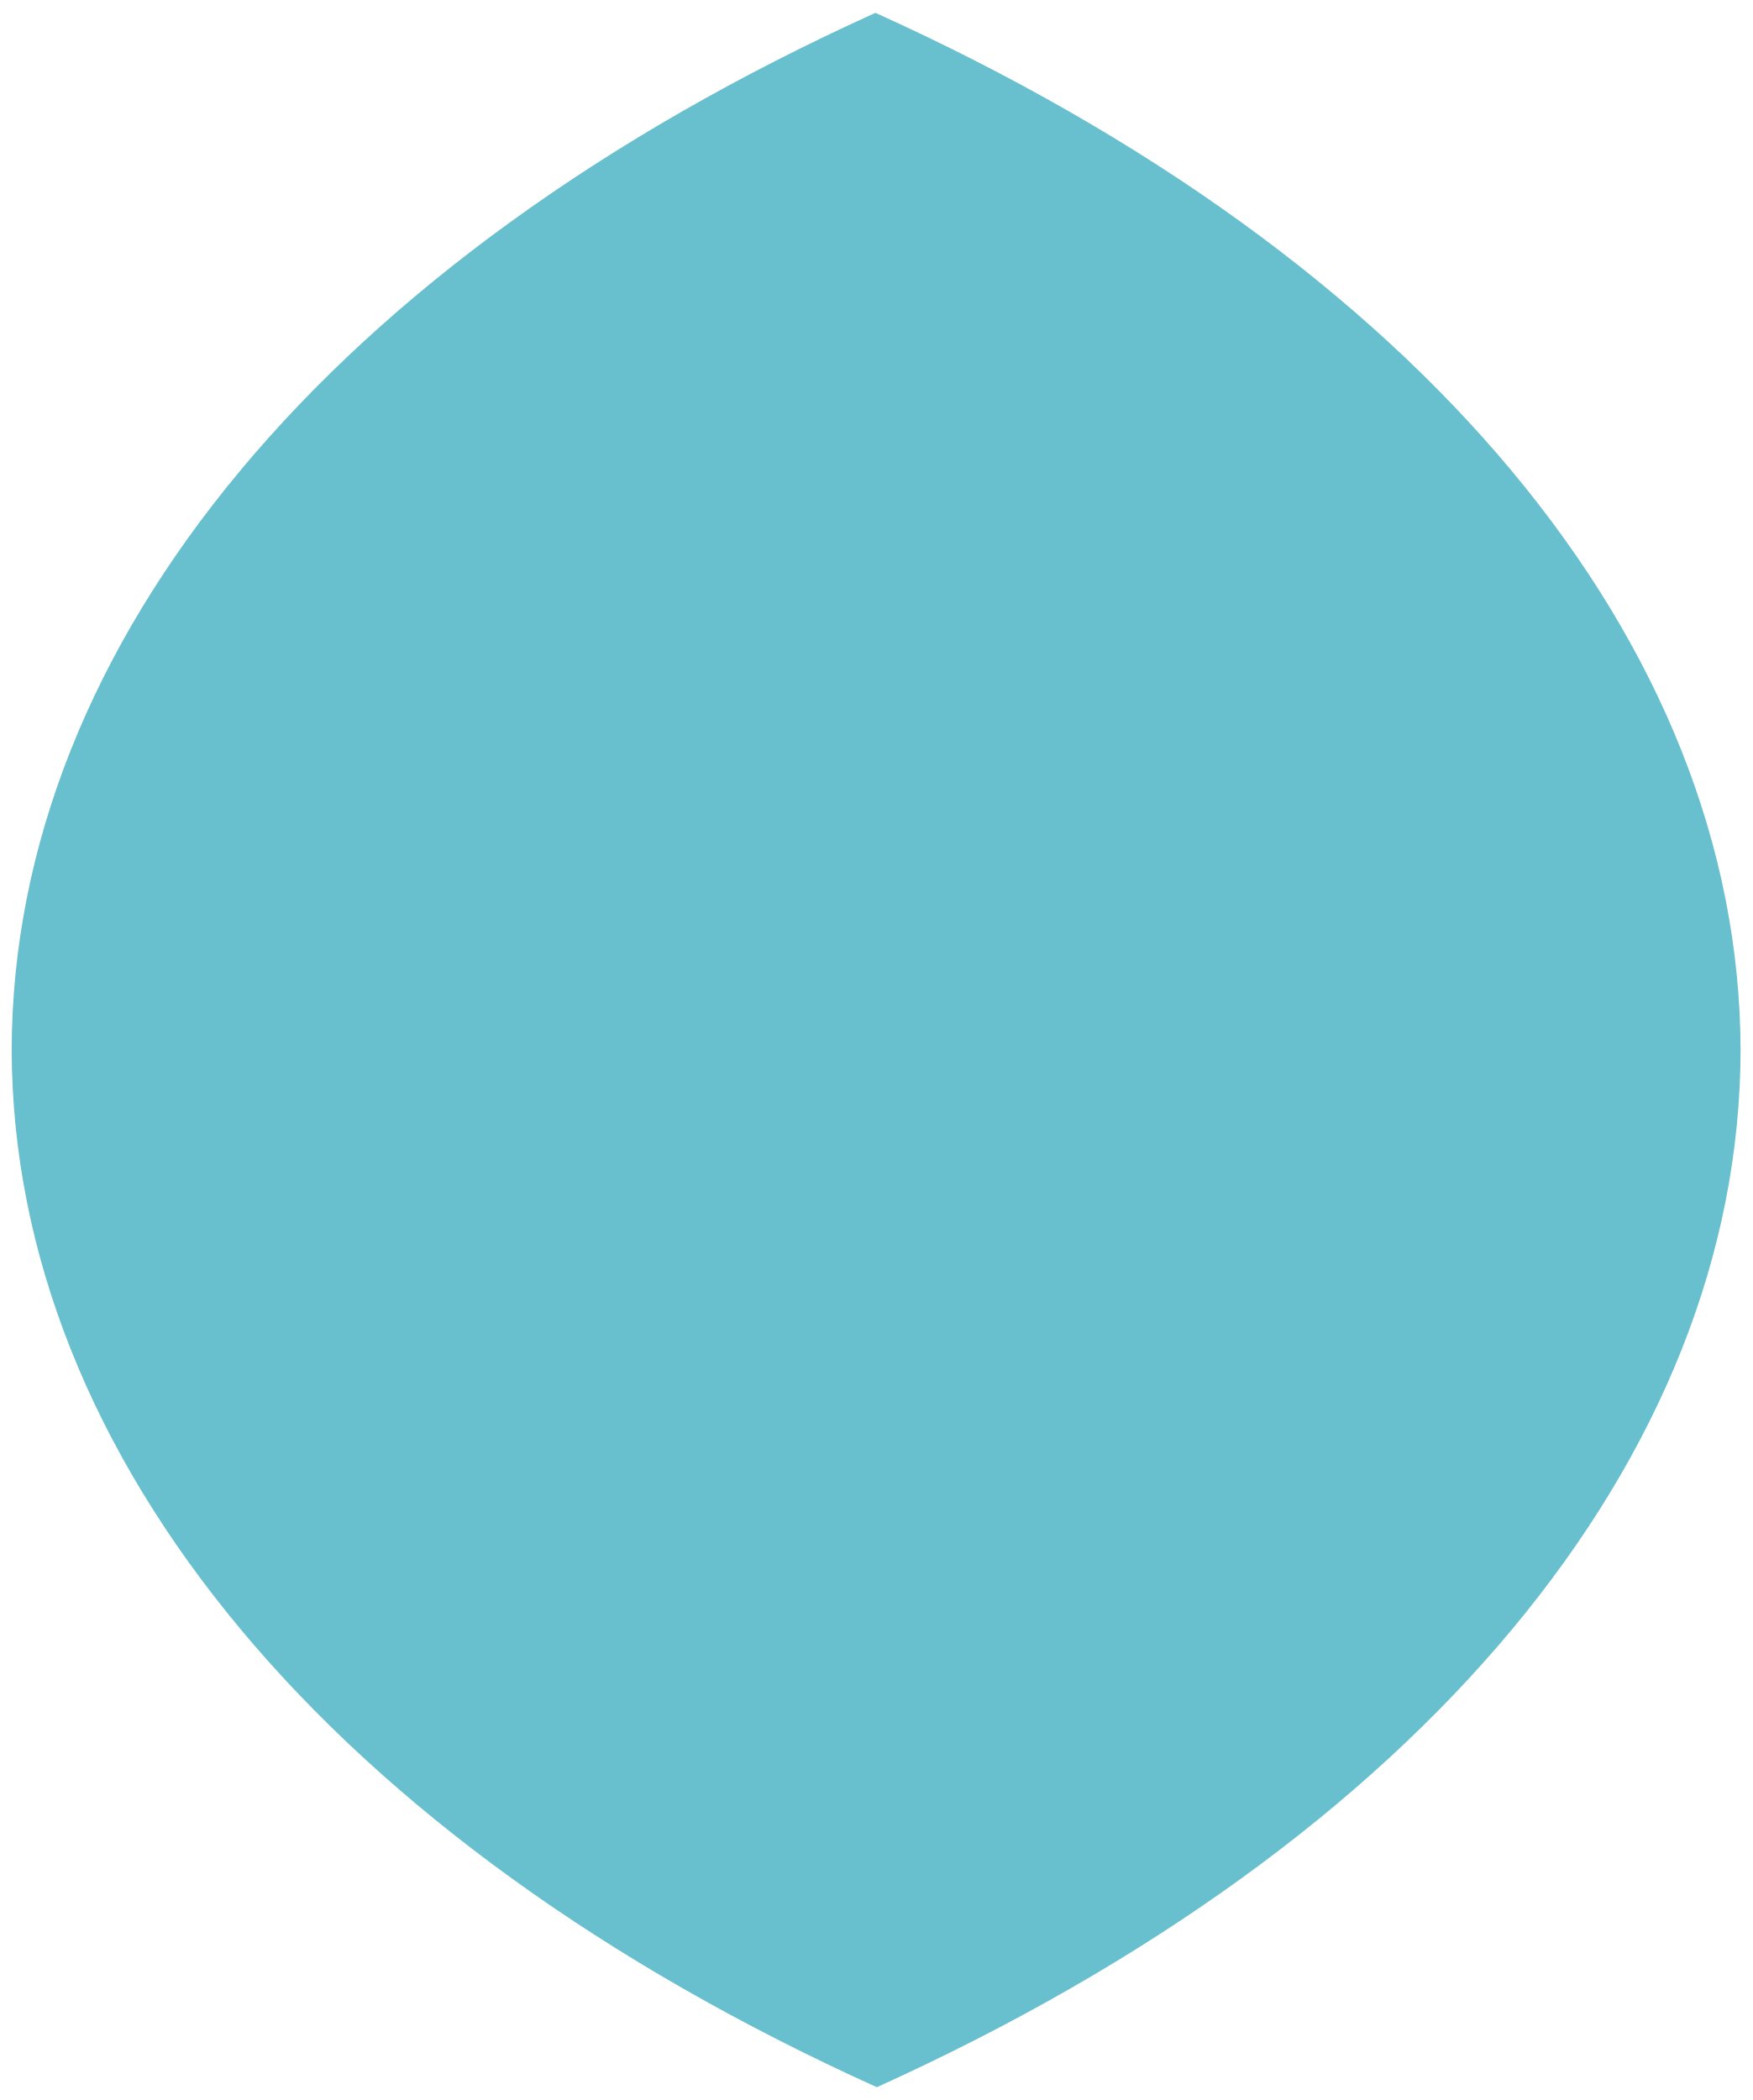
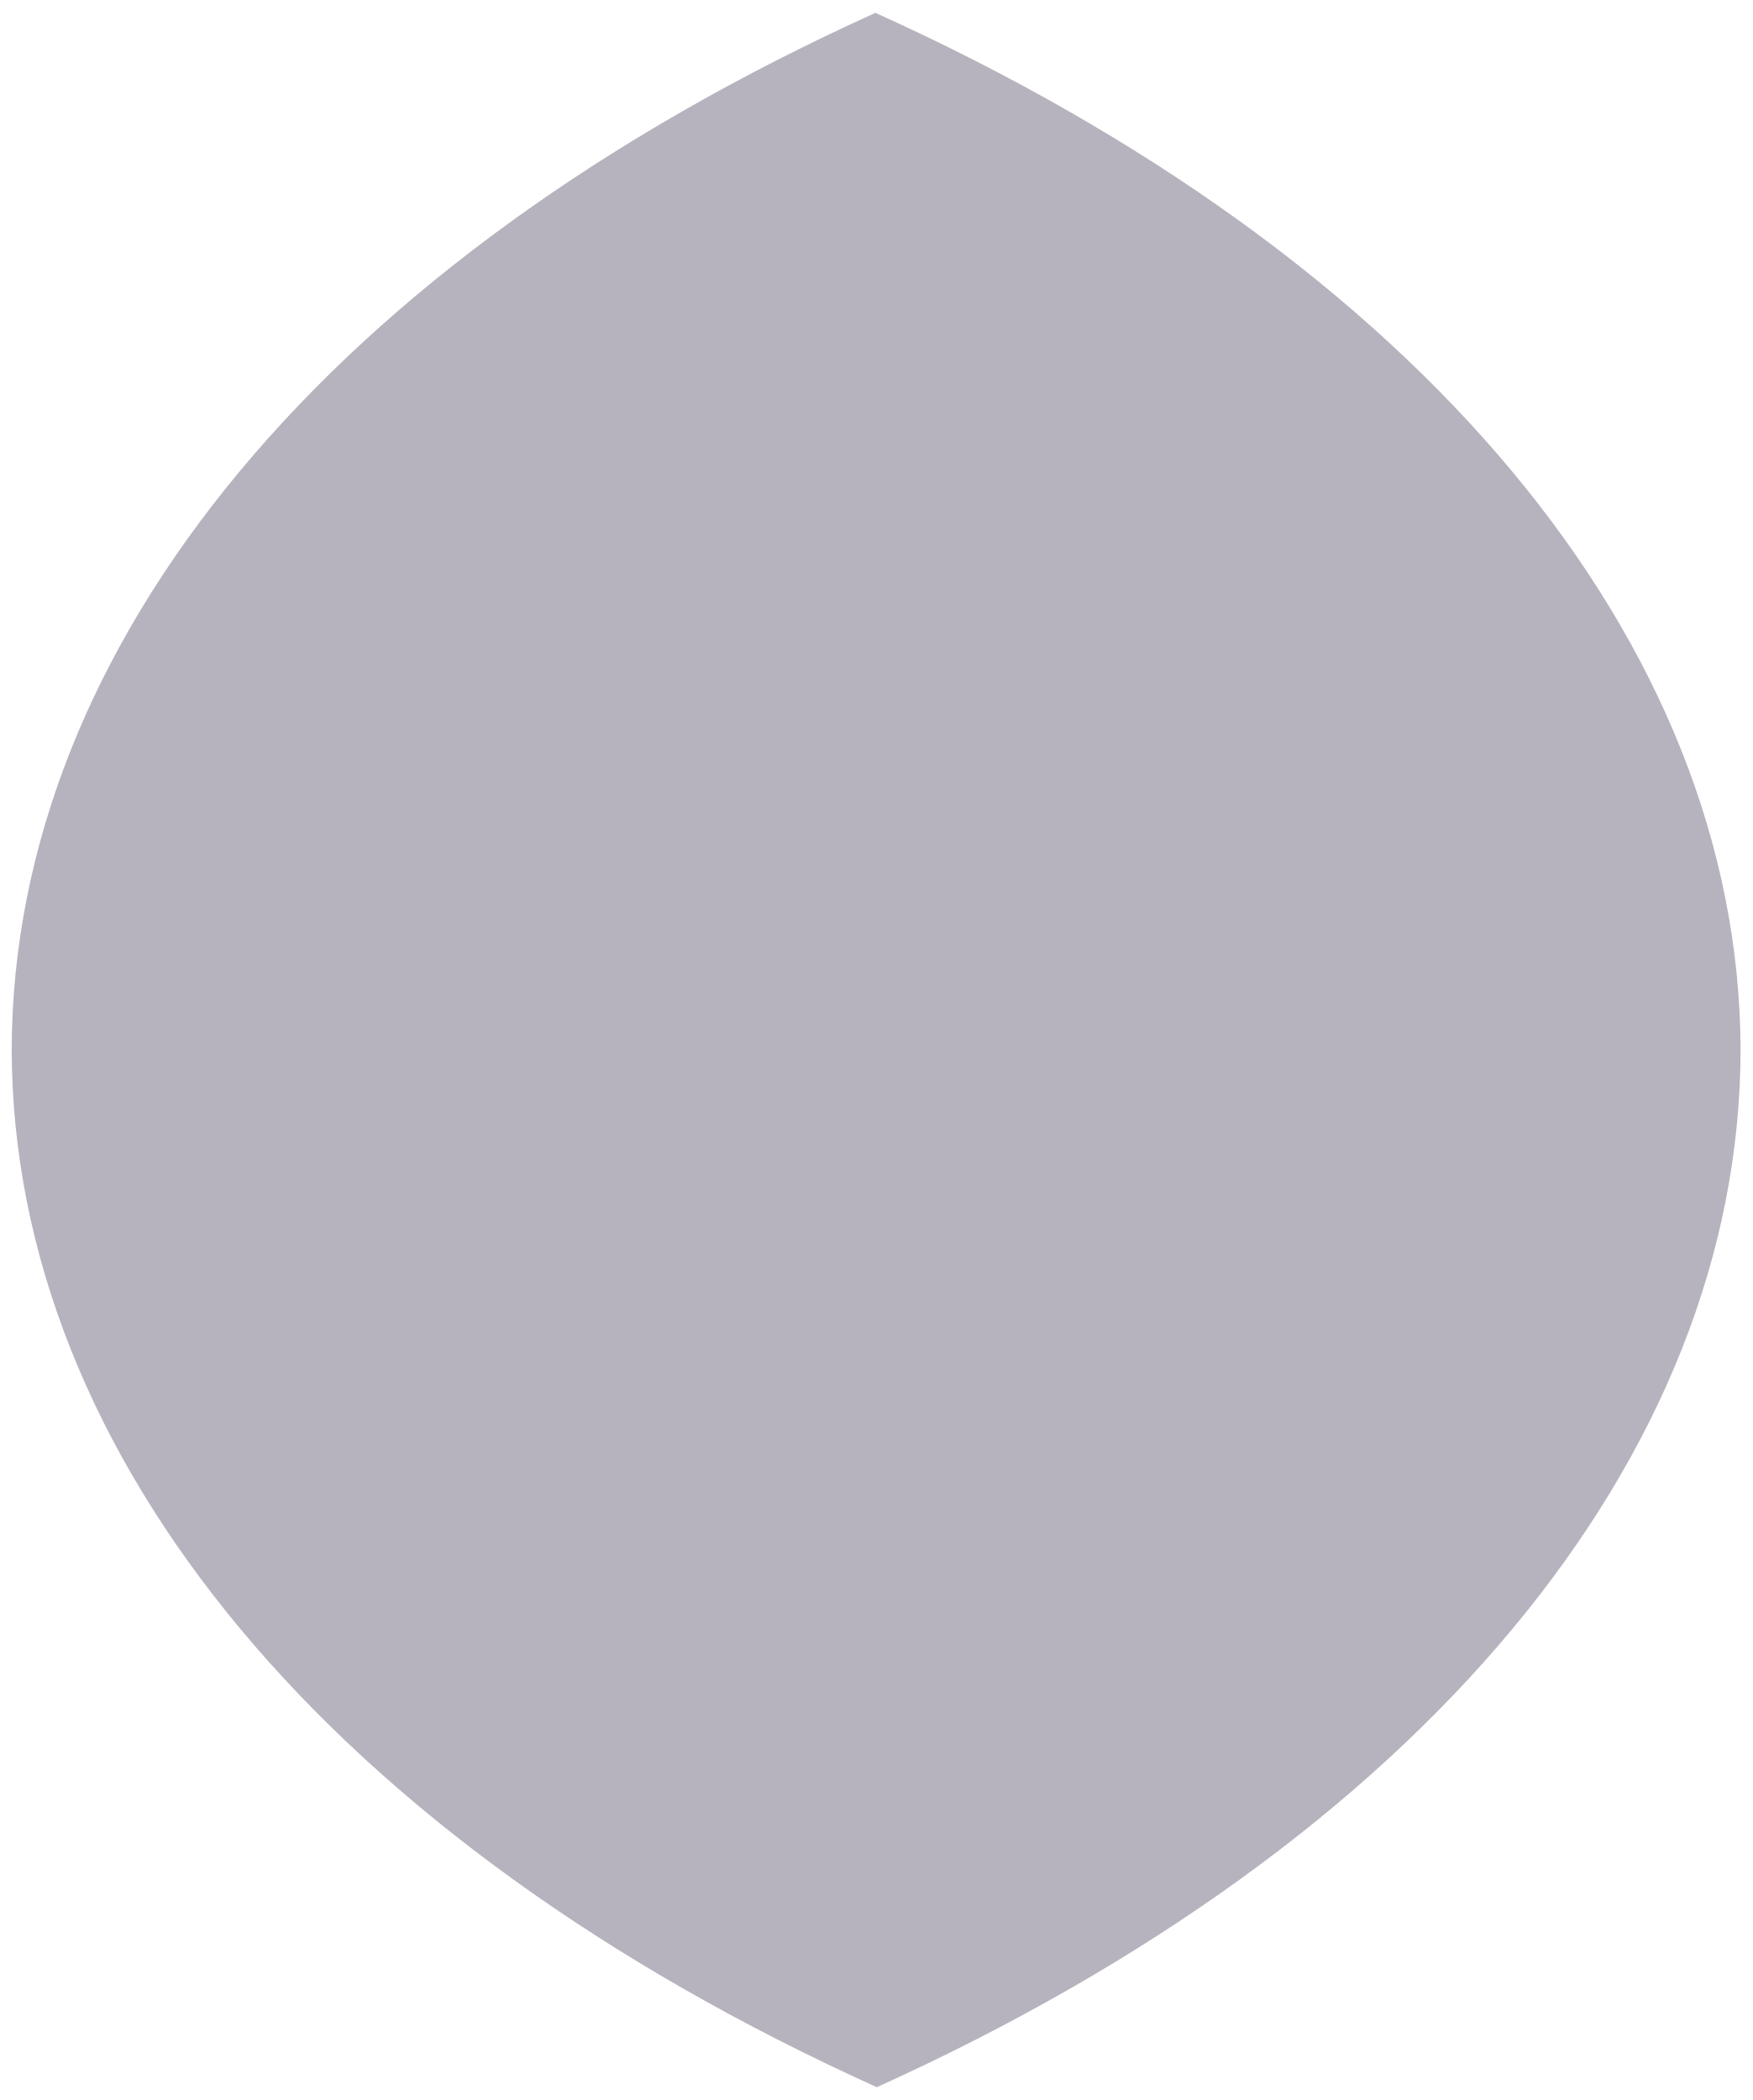
<svg xmlns="http://www.w3.org/2000/svg" viewBox="0 0 30 35.952" version="1.1" id="svg163">
  <defs id="defs157" />
  <g id="layer1" transform="translate(-46.98796,-37.87516)">
-     <path style="opacity:1;fill:#68bfce;fill-opacity:1;stroke:#000000;stroke-width:0;stroke-miterlimit:4;stroke-dasharray:none;stroke-opacity:1" d="M 61.976,38.095 A 37.3,22.3 0 0 0 47.188,55.851 37.3,22.3 0 0 0 62,73.608 37.3,22.3 0 0 0 76.788,55.851 37.3,22.3 0 0 0 61.976,38.095 Z" id="path86" />
+     <path style="opacity:1;fill:#b7b3be;fill-opacity:1;stroke:#000000;stroke-width:0;stroke-miterlimit:4;stroke-dasharray:none;stroke-opacity:1" d="M 61.976,38.095 A 37.3,22.3 0 0 0 47.188,55.851 37.3,22.3 0 0 0 62,73.608 37.3,22.3 0 0 0 76.788,55.851 37.3,22.3 0 0 0 61.976,38.095 Z" id="path86" />
  </g>
</svg>
